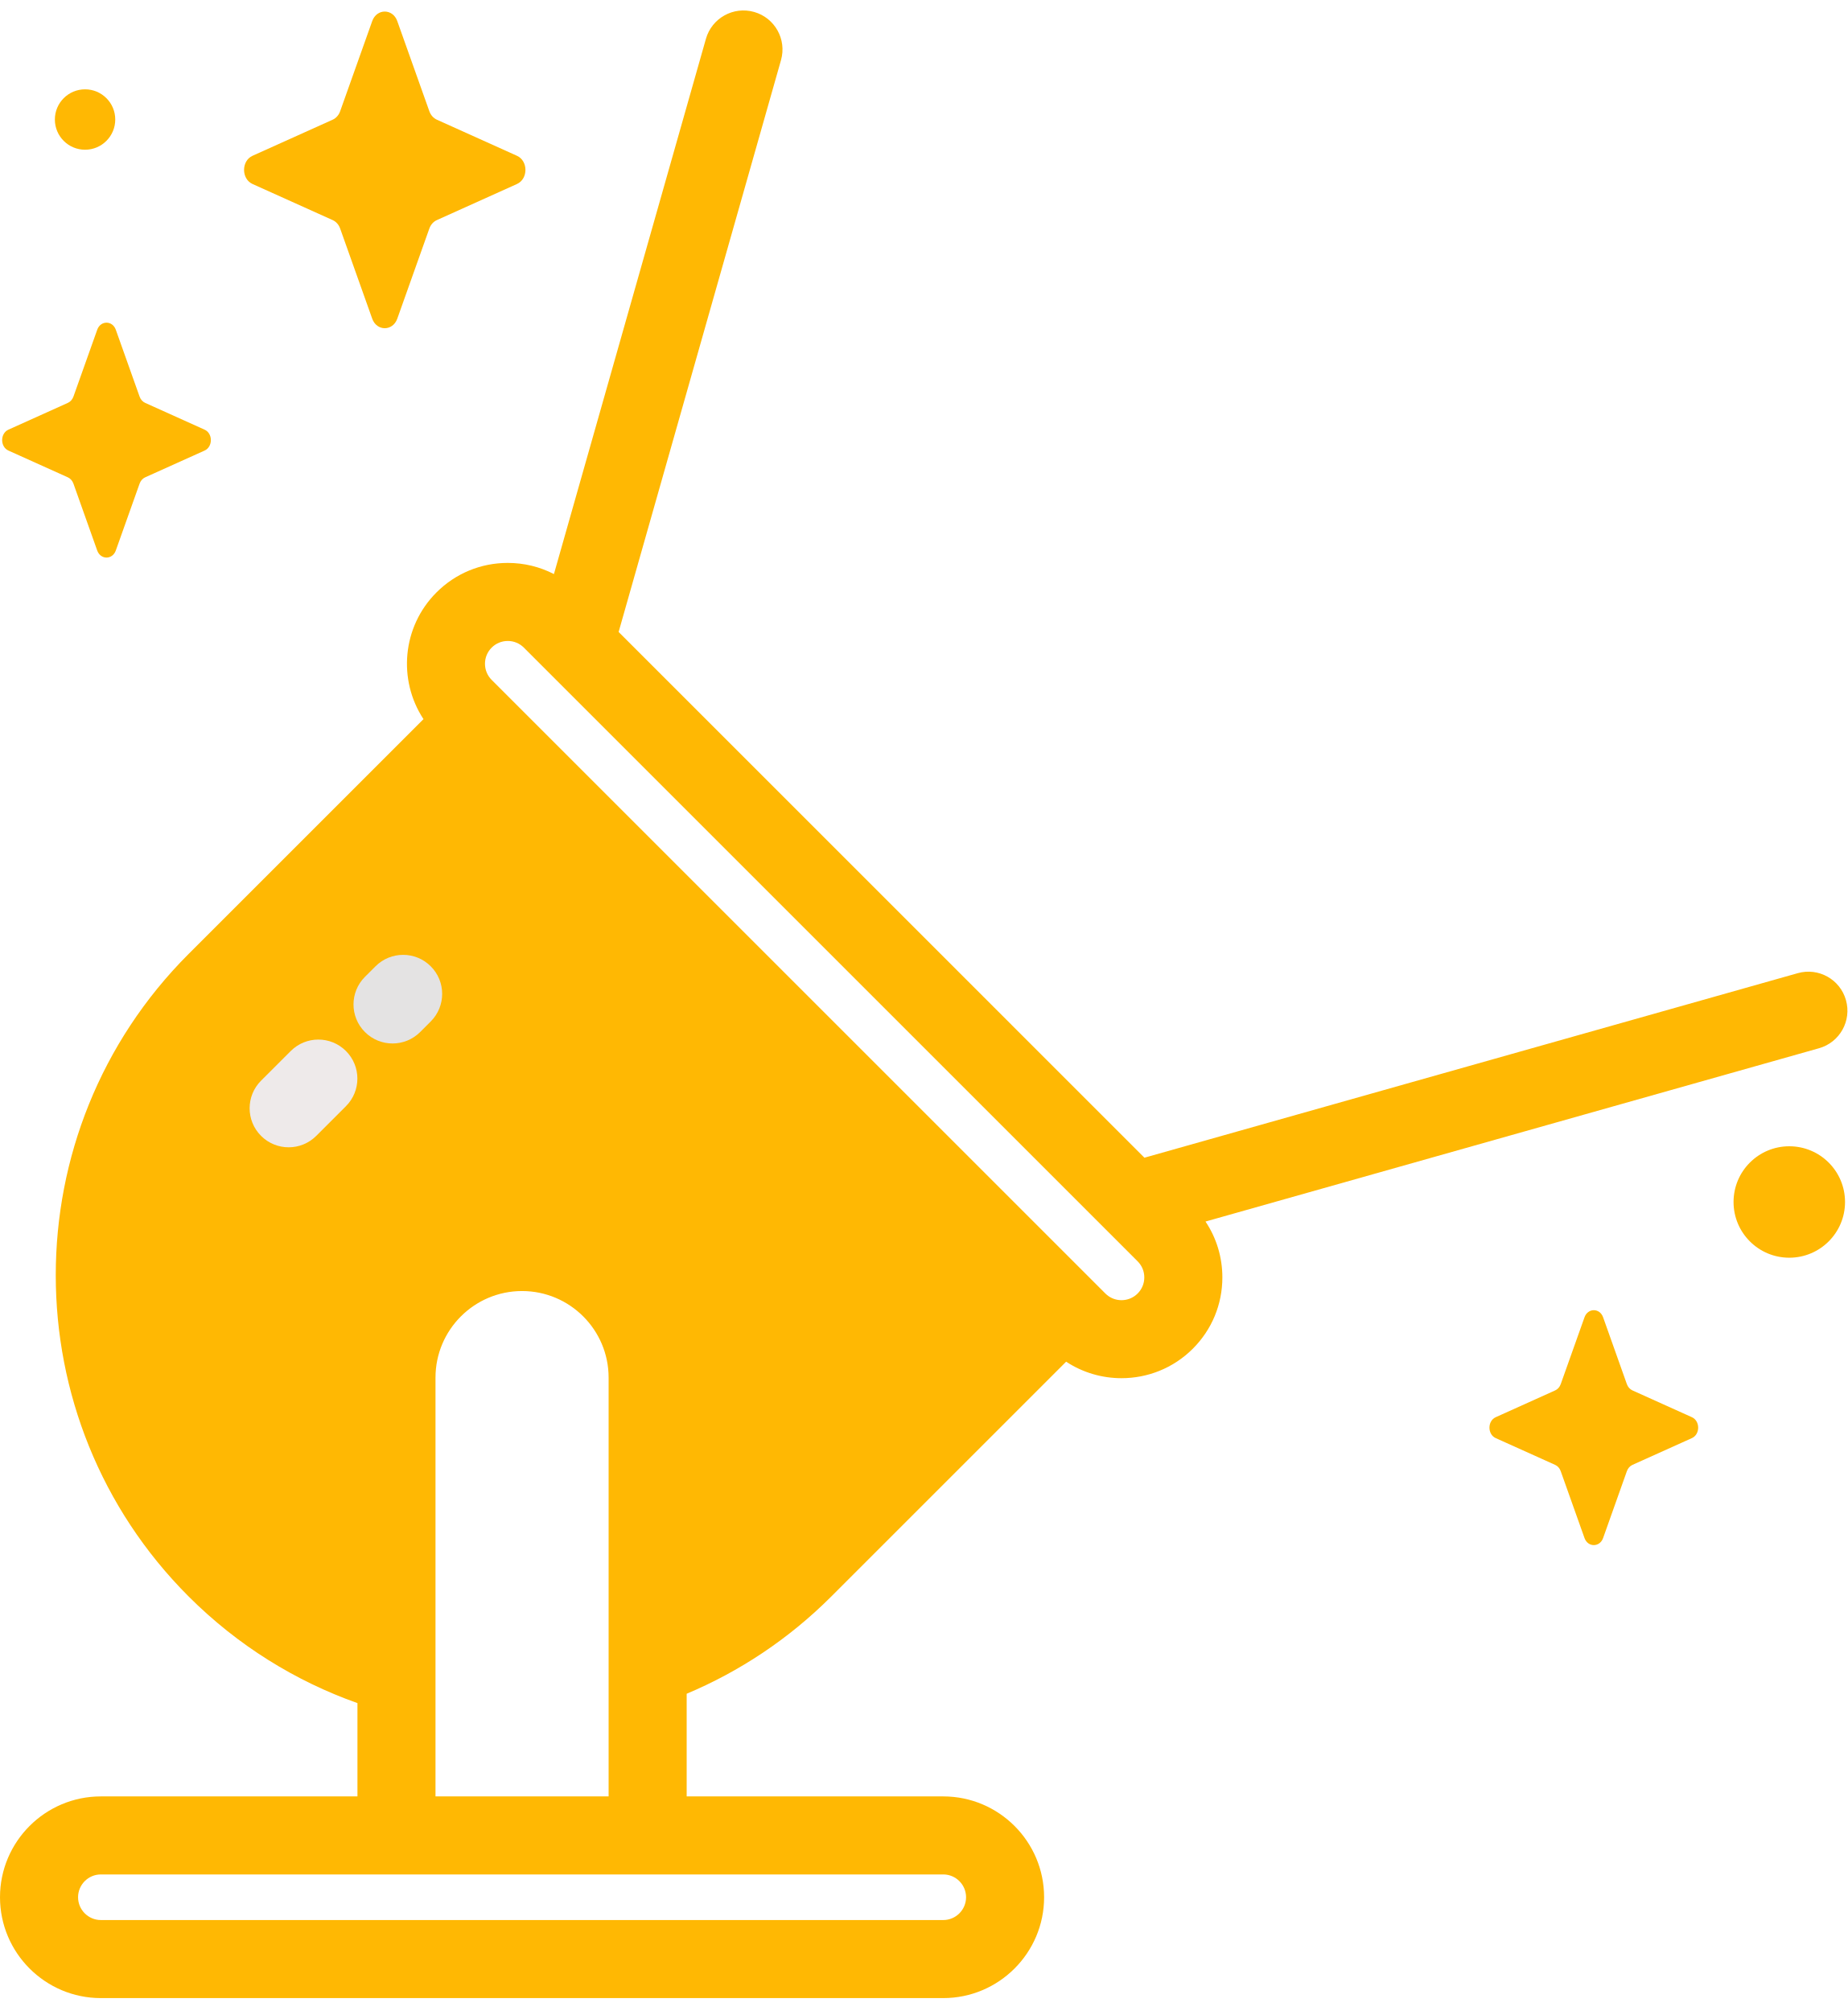
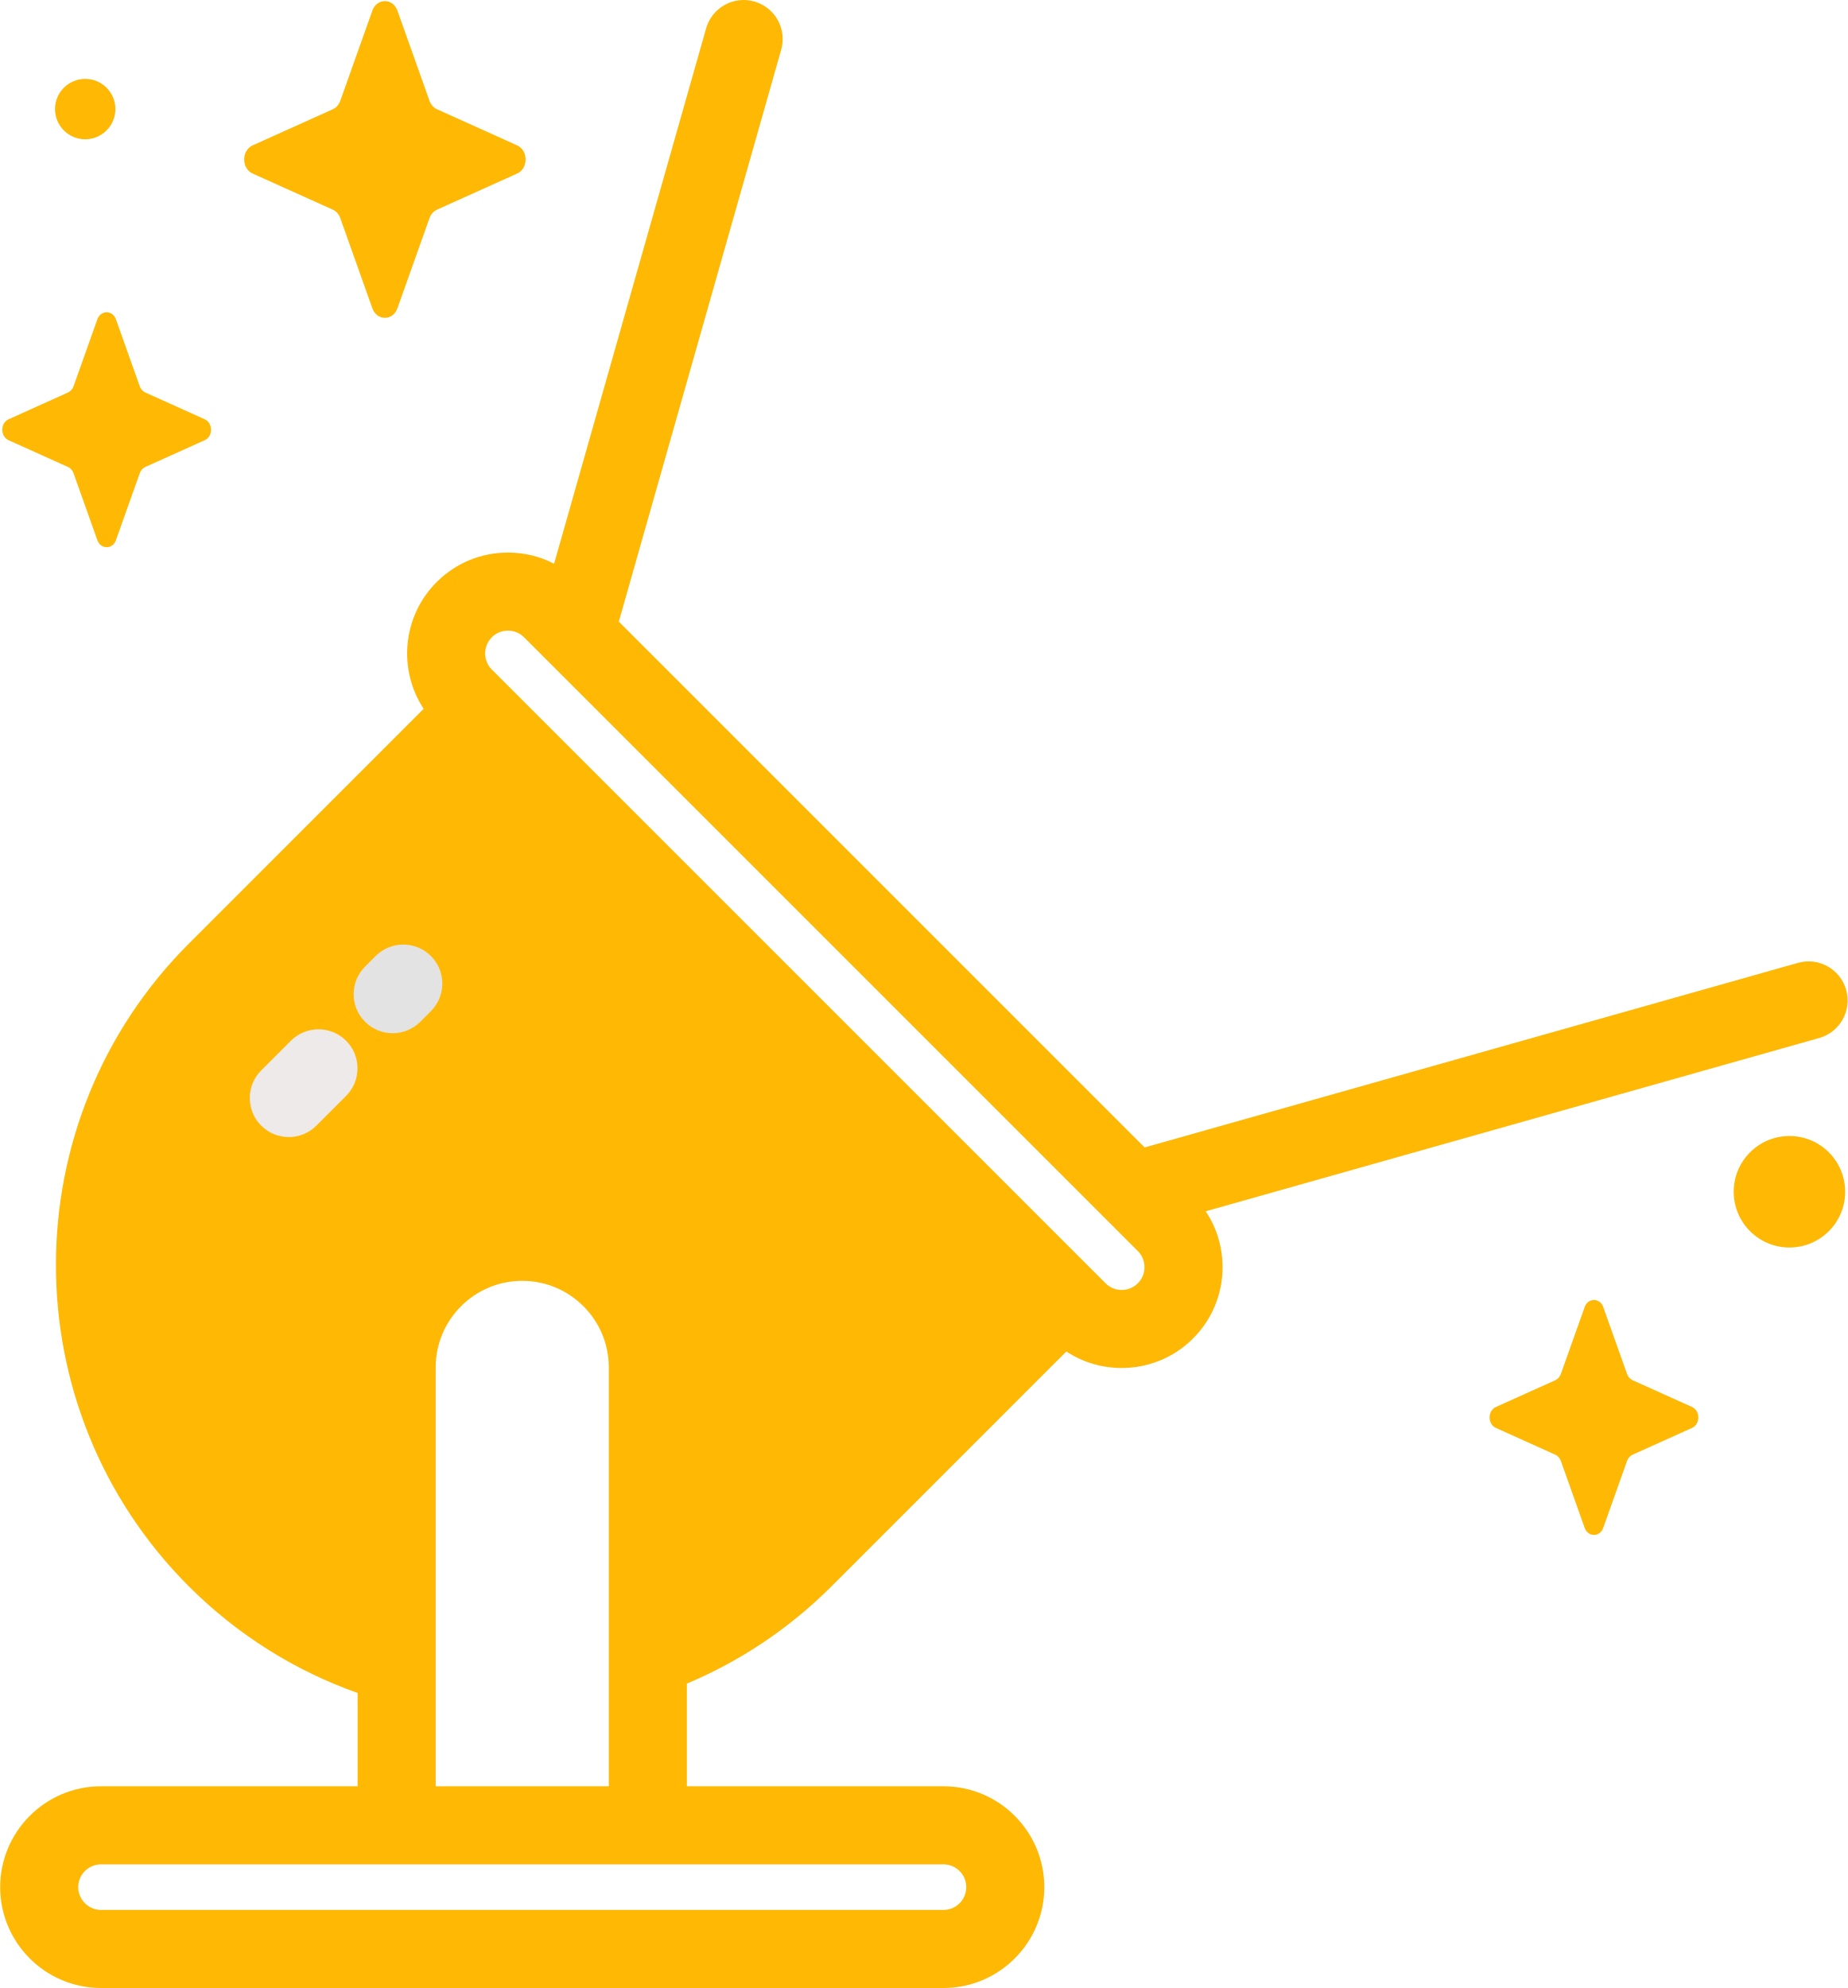
- <svg xmlns="http://www.w3.org/2000/svg" width="79" height="86" viewBox="0 0 79 86" fill="none">
-   <path d="M16.987 0.903L18.358 4.757C18.417 4.922 18.533 5.053 18.68 5.119L22.104 6.662C22.588 6.88 22.588 7.651 22.104 7.869L18.68 9.412C18.533 9.478 18.417 9.608 18.358 9.773L16.987 13.628C16.794 14.172 16.109 14.172 15.915 13.628L14.544 9.773C14.486 9.608 14.37 9.478 14.223 9.412L10.798 7.869C10.315 7.651 10.315 6.88 10.798 6.662L14.223 5.119C14.37 5.053 14.486 4.922 14.544 4.757L15.915 0.903C16.109 0.358 16.794 0.358 16.987 0.903Z" fill="#FFB803" />
-   <path d="M68.546 56.334L69.562 59.193C69.606 59.315 69.692 59.412 69.801 59.461L72.341 60.606C72.7 60.767 72.7 61.339 72.341 61.501L69.801 62.645C69.692 62.694 69.606 62.791 69.562 62.914L68.546 65.773C68.402 66.177 67.894 66.177 67.75 65.773L66.733 62.914C66.69 62.791 66.604 62.694 66.495 62.645L63.955 61.501C63.596 61.339 63.596 60.767 63.955 60.606L66.495 59.461C66.604 59.412 66.69 59.315 66.733 59.193L67.75 56.334C67.894 55.929 68.402 55.929 68.546 56.334Z" fill="#FFB803" />
-   <path d="M4.952 14.102L5.969 16.961C6.012 17.083 6.098 17.18 6.207 17.229L8.747 18.374C9.106 18.535 9.106 19.107 8.747 19.269L6.207 20.413C6.098 20.462 6.012 20.56 5.969 20.682L4.952 23.541C4.808 23.945 4.3 23.945 4.156 23.541L3.14 20.682C3.096 20.56 3.01 20.462 2.901 20.413L0.361 19.269C0.002 19.107 0.002 18.535 0.361 18.374L2.901 17.229C3.01 17.18 3.096 17.083 3.14 16.961L4.157 14.102C4.3 13.698 4.808 13.698 4.952 14.102Z" fill="#FFB803" />
-   <path d="M4.928 5.111C4.928 5.824 4.35 6.403 3.637 6.403C2.924 6.403 2.346 5.825 2.346 5.111C2.346 4.398 2.924 3.82 3.637 3.82C4.35 3.82 4.928 4.398 4.928 5.111Z" fill="#FFB803" />
-   <path d="M76.506 53.786C77.823 53.786 78.89 52.719 78.89 51.403C78.89 50.087 77.823 49.02 76.506 49.02C75.19 49.02 74.123 50.087 74.123 51.403C74.123 52.719 75.19 53.786 76.506 53.786Z" fill="#FFB803" />
-   <path d="M15.817 70.876V69.055L17.031 64.805L17.638 55.697L20.674 53.269L25.531 54.483L27.352 58.126L27.959 70.269L29.781 70.876L32.817 68.448L43.745 58.126L44.352 55.09L20.067 30.805L8.531 41.733L3.674 55.697L8.531 66.626L15.817 70.876Z" fill="#FFB803" />
-   <path d="M78.929 42.769C78.679 41.882 77.757 41.366 76.87 41.617L48.933 49.509L26.451 27.026L33.394 2.572C33.646 1.686 33.131 0.763 32.245 0.511C31.358 0.26 30.436 0.774 30.184 1.66L23.685 24.55C23.082 24.239 22.409 24.073 21.711 24.073C20.559 24.073 19.476 24.521 18.662 25.336C17.192 26.806 17.007 29.081 18.107 30.753L8.066 40.794C0.49 48.37 0.49 60.697 8.066 68.273C10.172 70.379 12.647 71.898 15.284 72.833V76.823H4.312C1.935 76.823 0 78.757 0 81.135C0 83.513 1.935 85.448 4.312 85.448H40.332C42.71 85.448 44.644 83.513 44.644 81.135C44.644 78.757 42.71 76.823 40.332 76.823H29.361V72.433C31.61 71.487 33.716 70.102 35.545 68.273L45.586 58.232C46.301 58.703 47.127 58.938 47.953 58.938C49.058 58.938 50.162 58.518 51.003 57.677C51.817 56.863 52.266 55.78 52.266 54.628C52.266 53.765 52.014 52.94 51.545 52.239L77.777 44.828C78.664 44.578 79.18 43.656 78.929 42.769ZM41.307 81.135C41.307 81.672 40.869 82.11 40.332 82.11H4.312C3.775 82.11 3.338 81.672 3.338 81.135C3.338 80.598 3.775 80.16 4.312 80.16H40.332C40.869 80.16 41.307 80.598 41.307 81.135ZM18.621 76.823V58.912C18.621 56.871 20.281 55.211 22.322 55.211C24.363 55.211 26.023 56.871 26.023 58.912V76.823H18.621ZM33.185 65.913C32.039 67.059 30.751 68.01 29.361 68.751V58.912C29.361 55.031 26.203 51.873 22.322 51.873C18.441 51.873 15.284 55.031 15.284 58.912V69.254C13.495 68.462 11.851 67.338 10.426 65.913C7.386 62.873 5.712 58.832 5.712 54.533C5.712 50.235 7.386 46.194 10.426 43.154L20.403 33.176L43.162 55.935L33.185 65.913ZM48.643 55.317C48.263 55.697 47.644 55.697 47.264 55.317L21.022 29.075C20.642 28.695 20.641 28.076 21.022 27.696C21.206 27.512 21.451 27.411 21.711 27.411C21.971 27.411 22.216 27.512 22.4 27.696L48.642 53.939C48.827 54.123 48.928 54.368 48.928 54.628C48.928 54.888 48.827 55.133 48.643 55.317Z" fill="#FFB803" />
-   <path d="M16.784 44.624C16.357 44.624 15.93 44.461 15.604 44.135C14.952 43.483 14.953 42.427 15.604 41.775L16.057 41.323C16.709 40.671 17.765 40.671 18.417 41.323C19.069 41.974 19.069 43.031 18.417 43.683L17.964 44.136C17.638 44.461 17.211 44.624 16.784 44.624Z" fill="#E4E3E3" />
-   <path d="M12.343 49.064C11.915 49.064 11.488 48.901 11.162 48.575C10.511 47.923 10.511 46.867 11.162 46.215L12.432 44.946C13.084 44.294 14.14 44.294 14.792 44.946C15.444 45.597 15.444 46.654 14.792 47.306L13.523 48.575C13.197 48.901 12.77 49.064 12.343 49.064Z" fill="#EEEAEA" />
+ <svg xmlns="http://www.w3.org/2000/svg" width="79" height="85" viewBox="0 0 79 85" fill="none">
+   <path d="M16.993 0.455L18.364 4.31C18.423 4.475 18.539 4.606 18.686 4.672L22.11 6.215C22.594 6.433 22.594 7.203 22.11 7.421L18.686 8.964C18.539 9.03 18.423 9.161 18.364 9.326L16.993 13.181C16.8 13.725 16.115 13.725 15.921 13.181L14.55 9.326C14.492 9.161 14.376 9.03 14.229 8.964L10.804 7.421C10.32 7.203 10.32 6.433 10.804 6.215L14.229 4.672C14.375 4.606 14.492 4.475 14.55 4.31L15.921 0.455C16.115 -0.089 16.8 -0.089 16.993 0.455Z" fill="#FFB803" />
+   <path d="M68.551 55.886L69.568 58.745C69.612 58.868 69.698 58.965 69.807 59.014L72.347 60.158C72.706 60.32 72.706 60.892 72.347 61.053L69.807 62.198C69.698 62.247 69.612 62.344 69.568 62.466L68.551 65.325C68.408 65.729 67.9 65.729 67.756 65.325L66.739 62.466C66.696 62.344 66.609 62.247 66.501 62.198L63.961 61.053C63.602 60.892 63.602 60.32 63.961 60.158L66.501 59.014C66.609 58.965 66.696 58.868 66.739 58.745L67.756 55.886C67.9 55.482 68.408 55.482 68.551 55.886Z" fill="#FFB803" />
+   <path d="M4.958 13.655L5.975 16.514C6.018 16.636 6.104 16.733 6.213 16.782L8.753 17.927C9.112 18.088 9.112 18.66 8.753 18.822L6.213 19.966C6.104 20.015 6.018 20.112 5.975 20.235L4.958 23.094C4.814 23.498 4.306 23.498 4.162 23.094L3.145 20.235C3.102 20.112 3.016 20.015 2.907 19.966L0.367 18.822C0.008 18.66 0.008 18.088 0.367 17.927L2.907 16.782C3.016 16.733 3.102 16.636 3.146 16.514L4.162 13.655C4.306 13.251 4.814 13.251 4.958 13.655Z" fill="#FFB803" />
+   <path d="M4.934 4.664C4.934 5.377 4.356 5.955 3.643 5.955C2.93 5.955 2.352 5.377 2.352 4.664C2.352 3.951 2.93 3.373 3.643 3.373C4.356 3.373 4.934 3.951 4.934 4.664Z" fill="#FFB803" />
+   <path d="M76.512 53.339C77.829 53.339 78.895 52.272 78.895 50.956C78.895 49.639 77.829 48.572 76.512 48.572C75.196 48.572 74.129 49.639 74.129 50.956C74.129 52.272 75.196 53.339 76.512 53.339Z" fill="#FFB803" />
+   <path d="M15.822 70.428V68.606L17.037 64.356L17.644 55.249L20.68 52.821L25.537 54.035L27.358 57.678L27.965 69.821L29.787 70.428L32.822 67.999L43.751 57.678L44.358 54.642L20.073 30.356L8.537 41.285L3.68 55.249L8.537 66.178L15.822 70.428Z" fill="#FFB803" />
+   <path d="M78.937 42.322C78.686 41.435 77.765 40.918 76.877 41.169L48.941 49.061L26.459 26.579L33.402 2.125C33.654 1.238 33.139 0.316 32.253 0.064C31.366 -0.187 30.444 0.327 30.192 1.213L23.692 24.103C23.09 23.791 22.417 23.626 21.719 23.626C20.567 23.626 19.484 24.074 18.67 24.889C17.2 26.358 17.015 28.633 18.114 30.306L8.074 40.347C0.498 47.923 0.498 60.25 8.074 67.826C10.18 69.932 12.655 71.451 15.291 72.386V76.375H4.32C1.942 76.375 0.008 78.31 0.008 80.688C0.008 83.066 1.942 85 4.32 85H40.34C42.718 85 44.652 83.066 44.652 80.688C44.652 78.31 42.718 76.375 40.34 76.375H29.369V71.985C31.617 71.04 33.724 69.655 35.553 67.826L45.593 57.785C46.309 58.256 47.135 58.491 47.961 58.491C49.065 58.491 50.17 58.07 51.011 57.23C51.825 56.415 52.273 55.333 52.273 54.181C52.273 53.317 52.022 52.493 51.553 51.791L77.785 44.381C78.672 44.131 79.188 43.209 78.937 42.322ZM41.315 80.688C41.315 81.225 40.877 81.662 40.34 81.662H4.32C3.783 81.662 3.345 81.225 3.345 80.688C3.345 80.15 3.783 79.713 4.32 79.713H40.34C40.877 79.713 41.315 80.15 41.315 80.688ZM18.629 76.375V58.465C18.629 56.424 20.289 54.764 22.33 54.764C24.371 54.764 26.031 56.424 26.031 58.465V76.375H18.629ZM33.193 65.466C32.047 66.611 30.759 67.563 29.369 68.304V58.465C29.369 54.584 26.211 51.426 22.33 51.426C18.449 51.426 15.291 54.584 15.291 58.465V68.807C13.503 68.014 11.858 66.891 10.434 65.466C7.394 62.426 5.72 58.385 5.72 54.086C5.72 49.788 7.394 45.746 10.434 42.707L20.411 32.729L43.17 55.488L33.193 65.466ZM48.65 54.87C48.27 55.25 47.652 55.25 47.272 54.87L21.029 28.628C20.649 28.248 20.649 27.629 21.029 27.249C21.213 27.065 21.458 26.963 21.719 26.963C21.979 26.963 22.224 27.065 22.408 27.249L48.65 53.491C48.834 53.675 48.936 53.92 48.936 54.181C48.936 54.441 48.834 54.686 48.65 54.87Z" fill="#FFB803" />
+   <path d="M16.79 44.177C16.363 44.177 15.935 44.014 15.61 43.688C14.958 43.036 14.958 41.98 15.61 41.328L16.063 40.875C16.715 40.224 17.771 40.224 18.423 40.875C19.075 41.527 19.075 42.584 18.423 43.235L17.97 43.689C17.644 44.014 17.217 44.177 16.79 44.177Z" fill="#E4E3E3" />
+   <path d="M12.348 48.617C11.921 48.617 11.494 48.453 11.168 48.128C10.517 47.476 10.517 46.419 11.168 45.768L12.438 44.498C13.089 43.847 14.146 43.847 14.798 44.498C15.449 45.15 15.449 46.207 14.798 46.858L13.528 48.128C13.203 48.454 12.776 48.617 12.348 48.617Z" fill="#EEEAEA" />
</svg>
